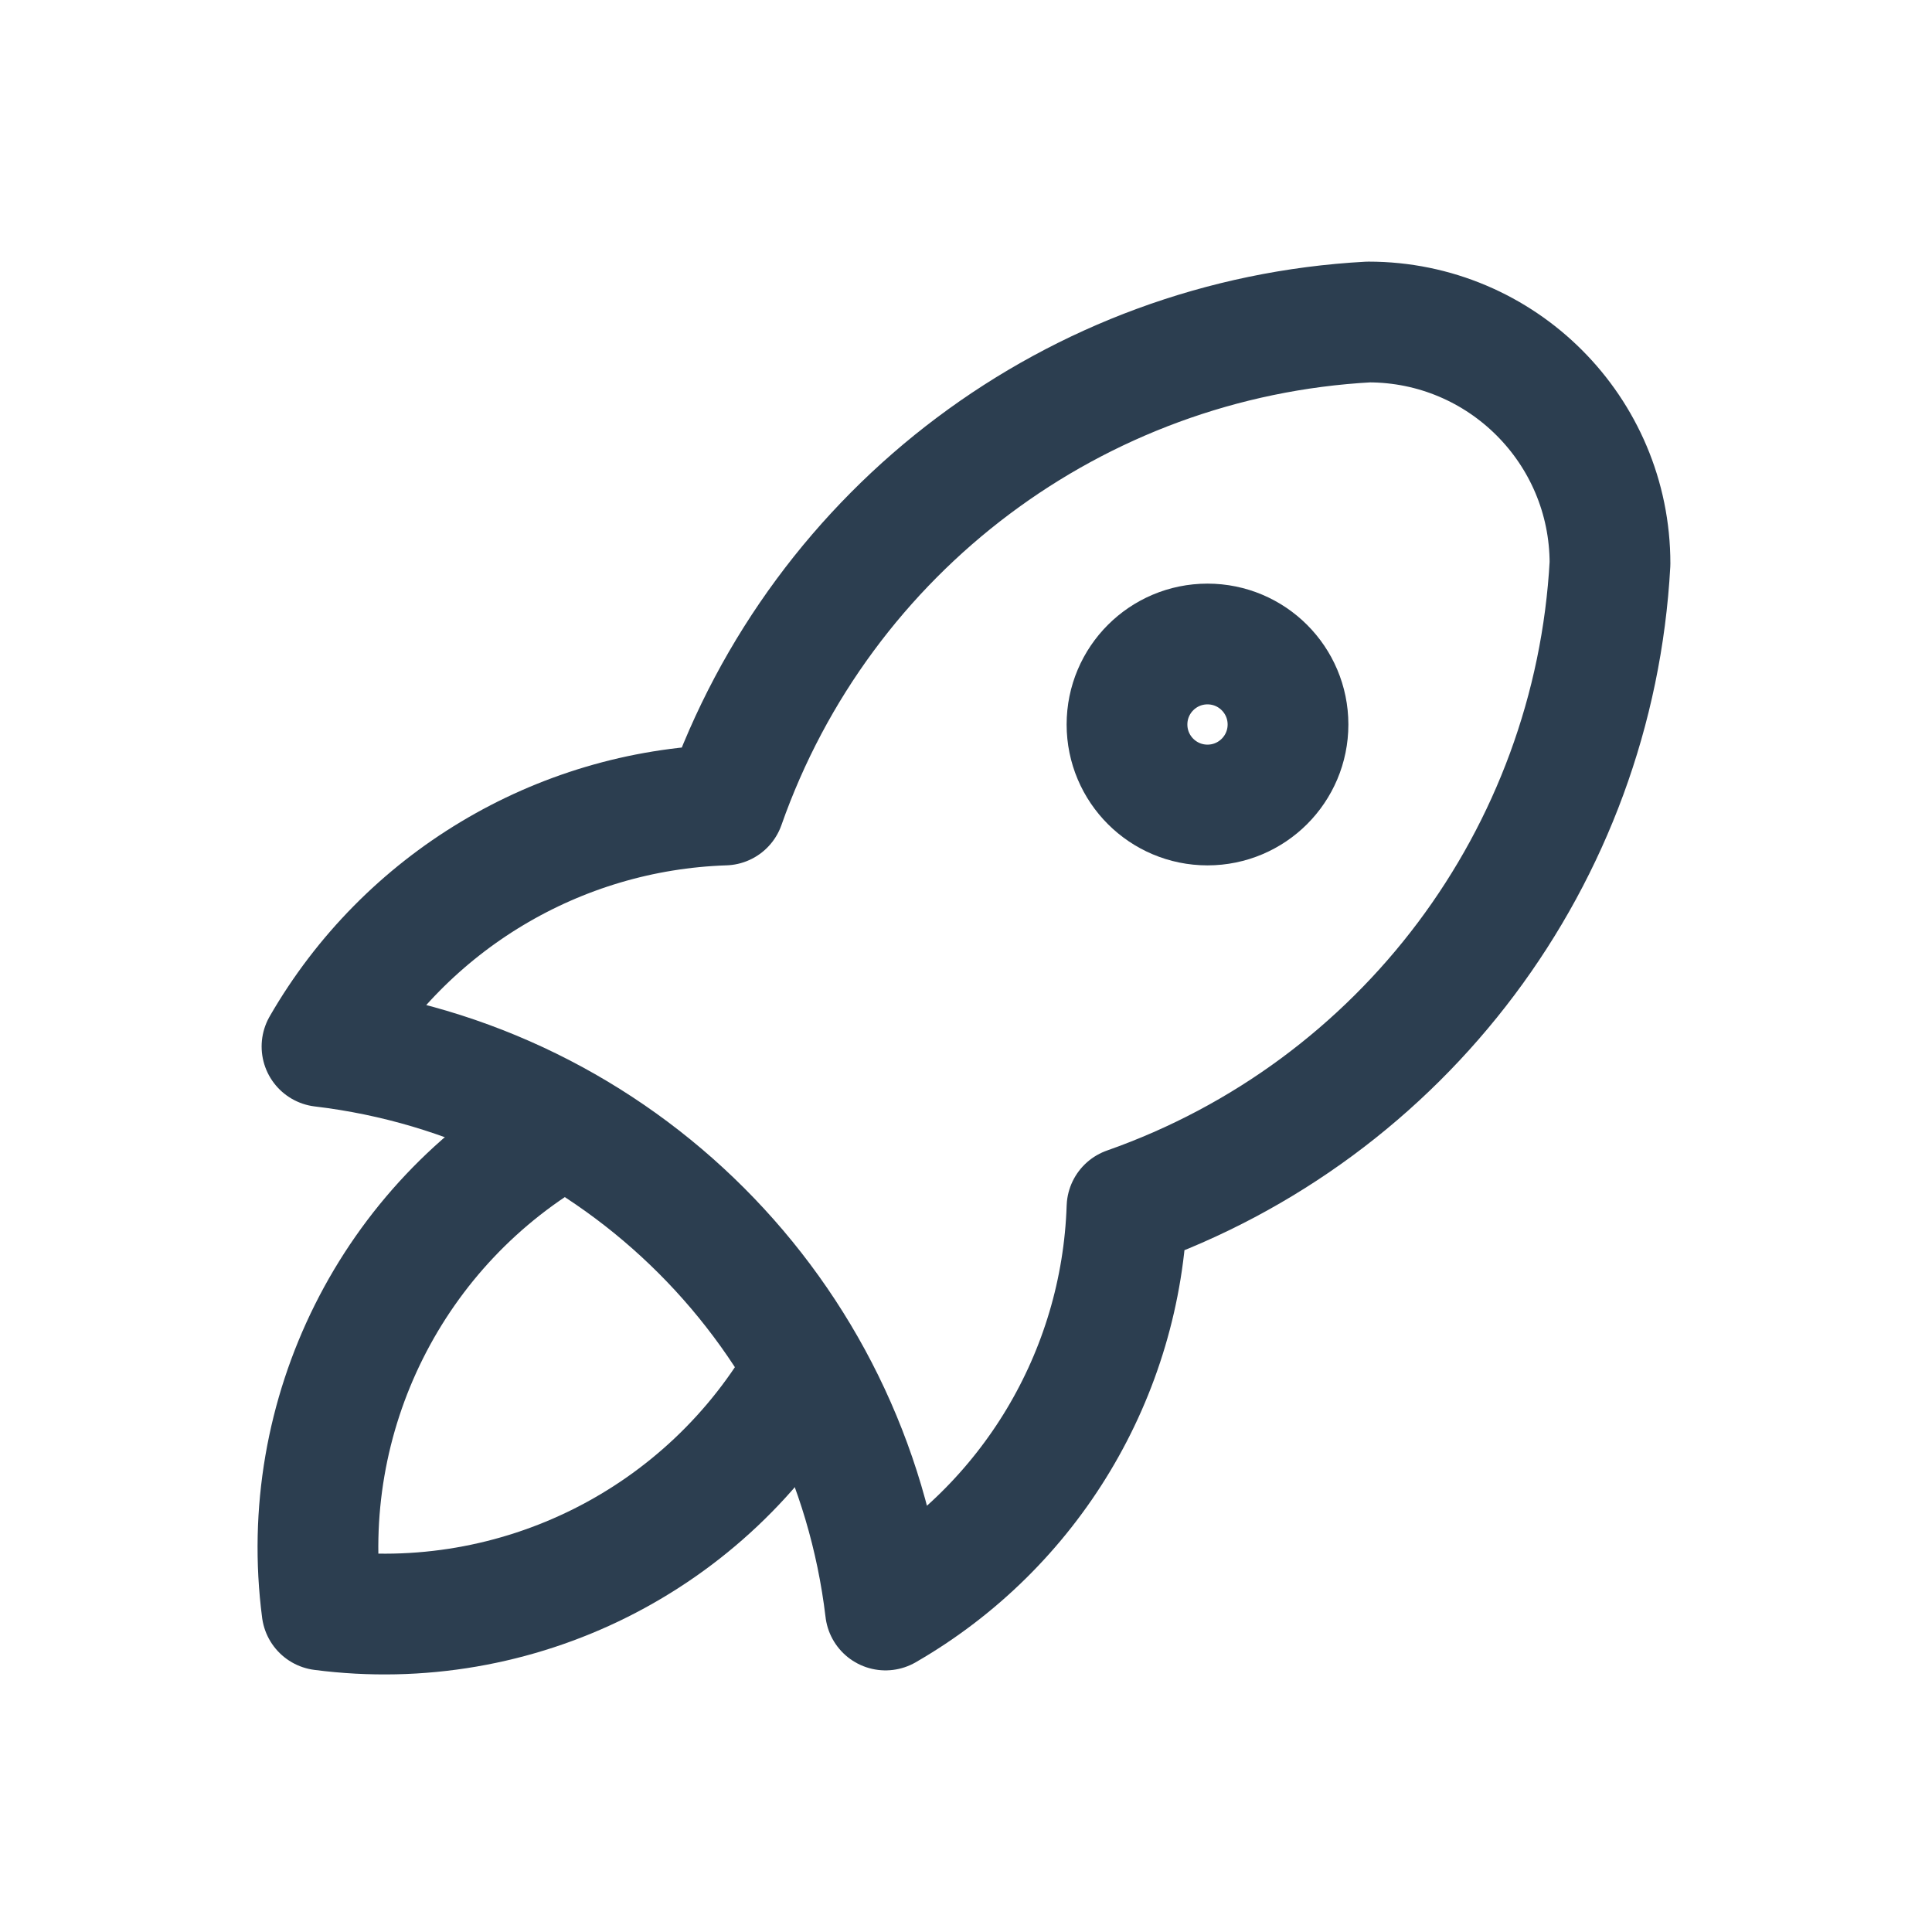
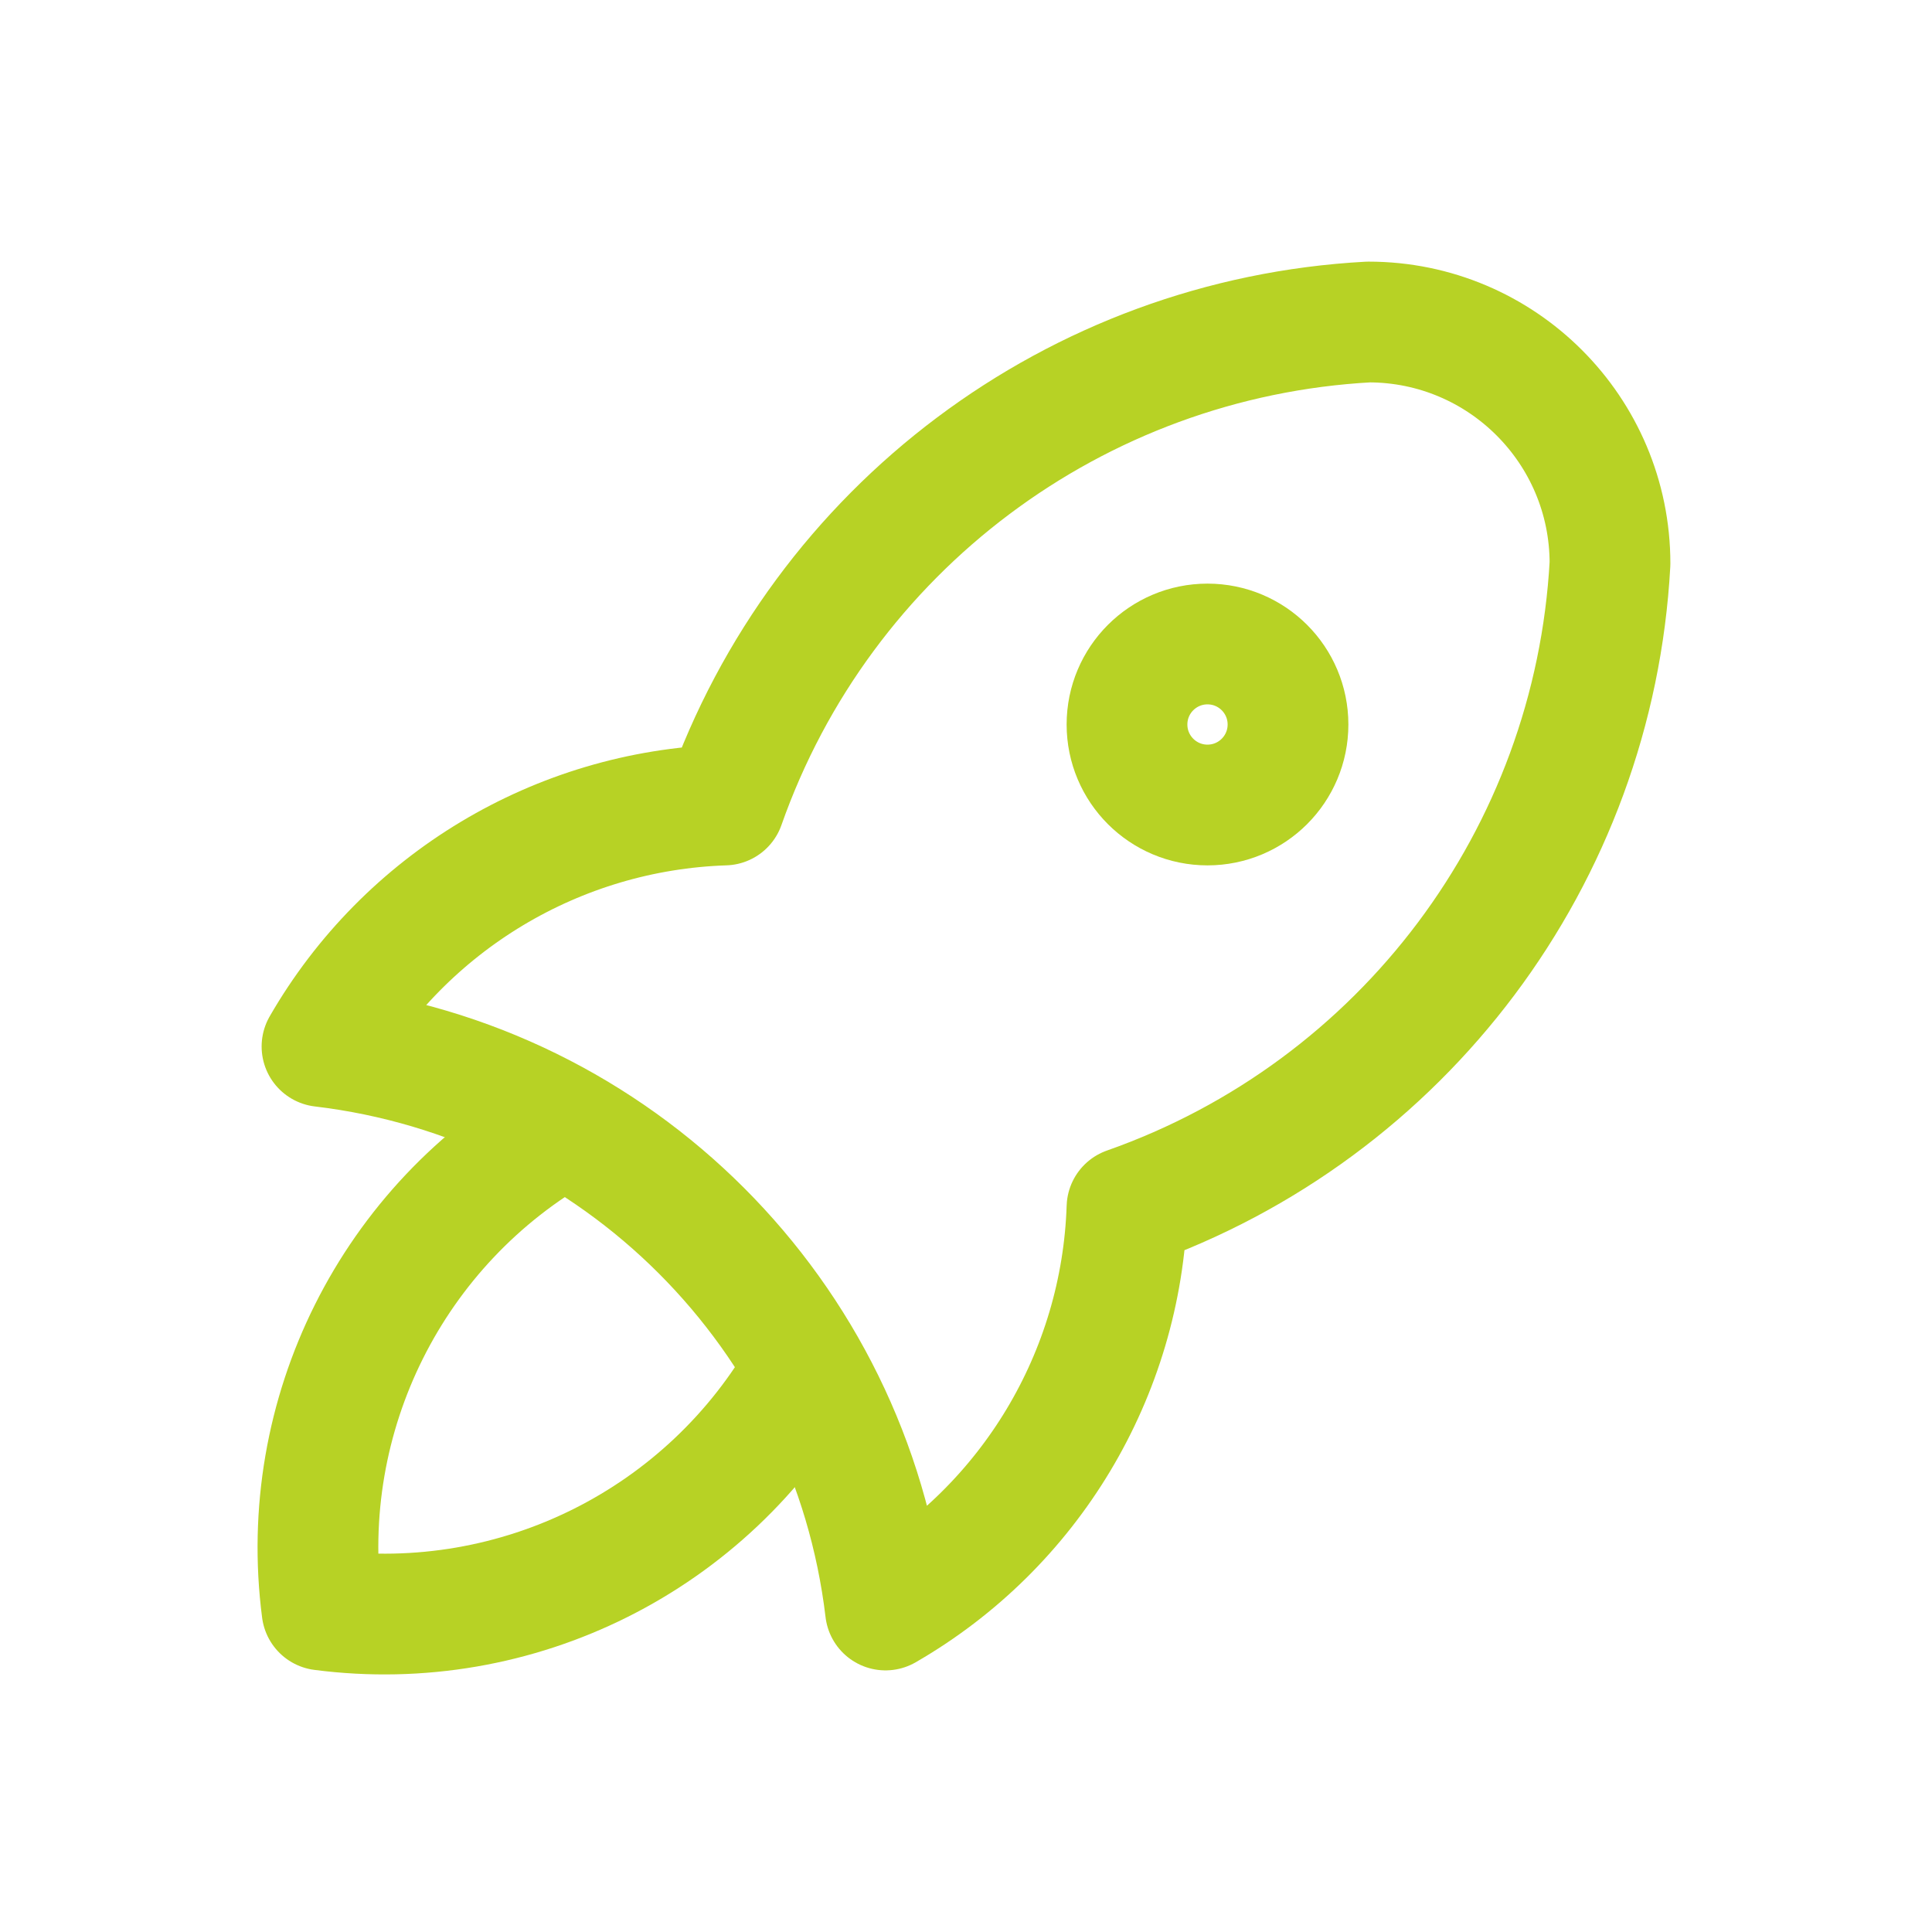
- <svg xmlns="http://www.w3.org/2000/svg" class="icon icon-tabler icon-tabler-rocket" width="44" height="44" viewBox="0 0 24 24" stroke-width="1.5" stroke="#2c3e50" fill="none" stroke-linecap="round" stroke-linejoin="round">
+ <svg xmlns="http://www.w3.org/2000/svg" class="icon icon-tabler icon-tabler-rocket" width="44" height="44" viewBox="0 0 24 24" stroke-width="1.5" stroke="#B7D225" fill="none" stroke-linecap="round" stroke-linejoin="round">
  <path stroke="none" d="M0 0h24v24H0z" fill="none" />
  <path d="M4 13a8 8 0 0 1 7 7a6 6 0 0 0 3 -5a9 9 0 0 0 6 -8a3 3 0 0 0 -3 -3a9 9 0 0 0 -8 6a6 6 0 0 0 -5 3" />
  <path d="M7 14a6 6 0 0 0 -3 6a6 6 0 0 0 6 -3" />
  <circle cx="15" cy="9" r="1" />
</svg>
